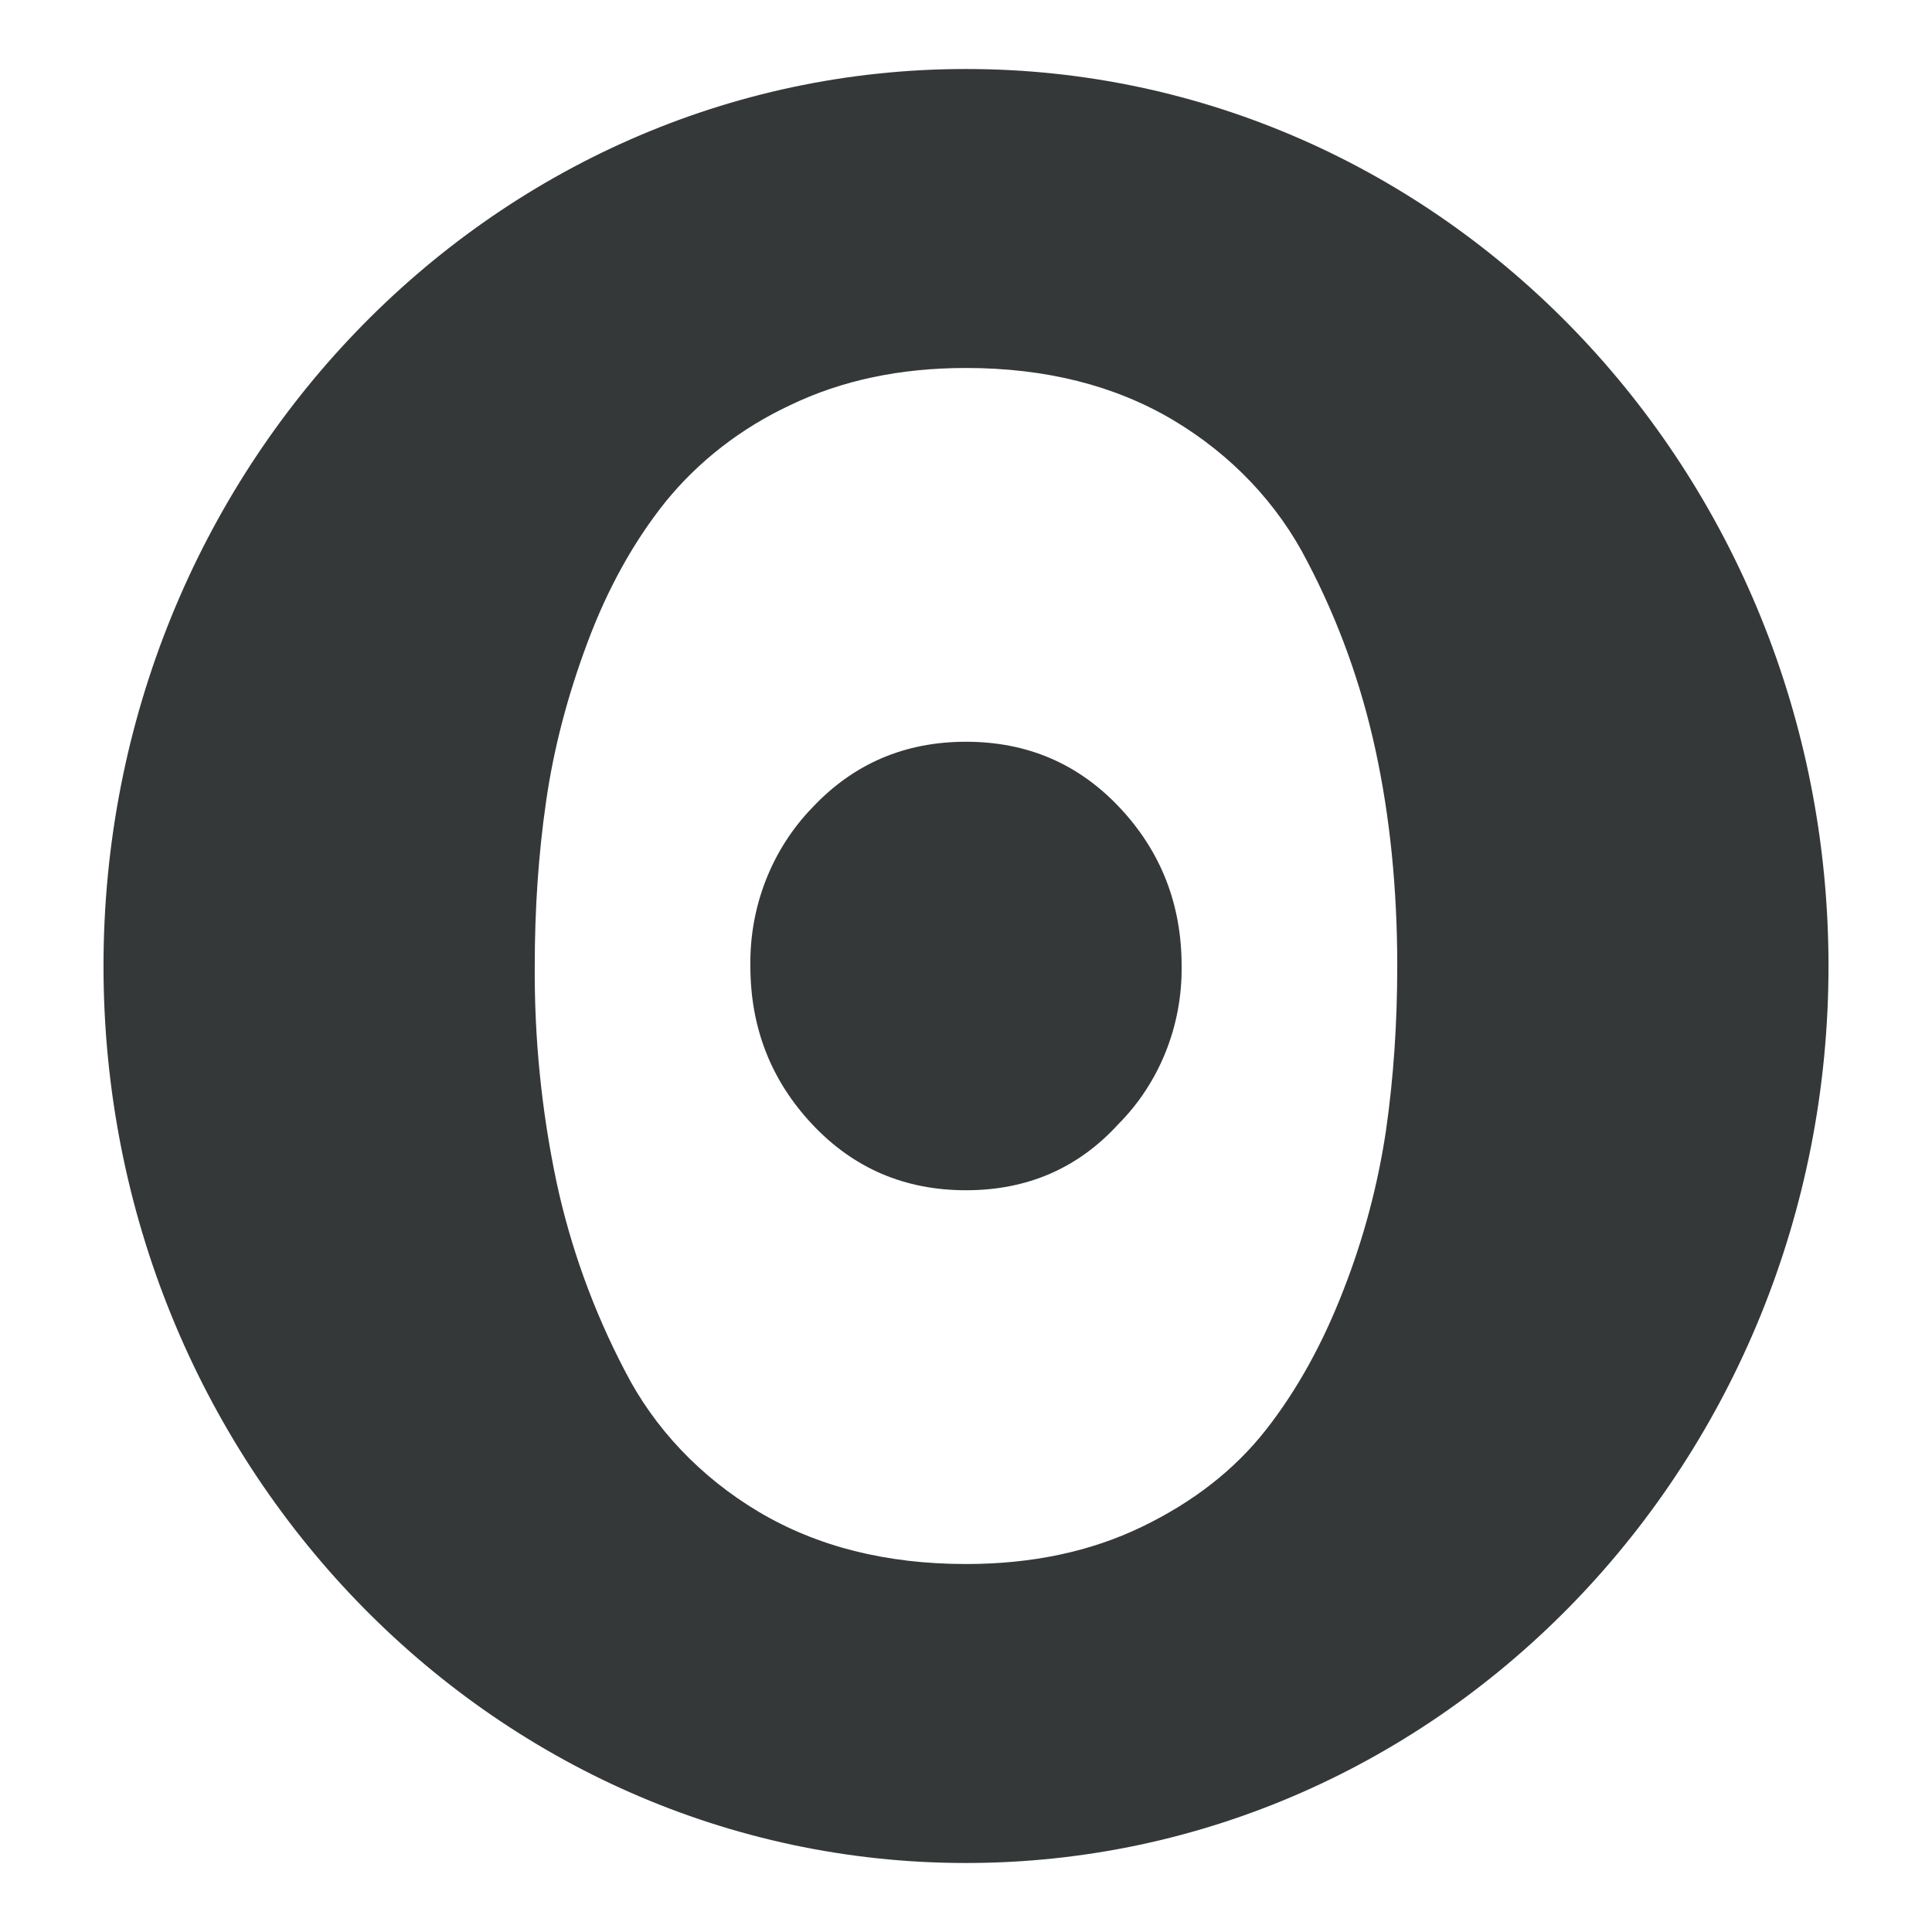
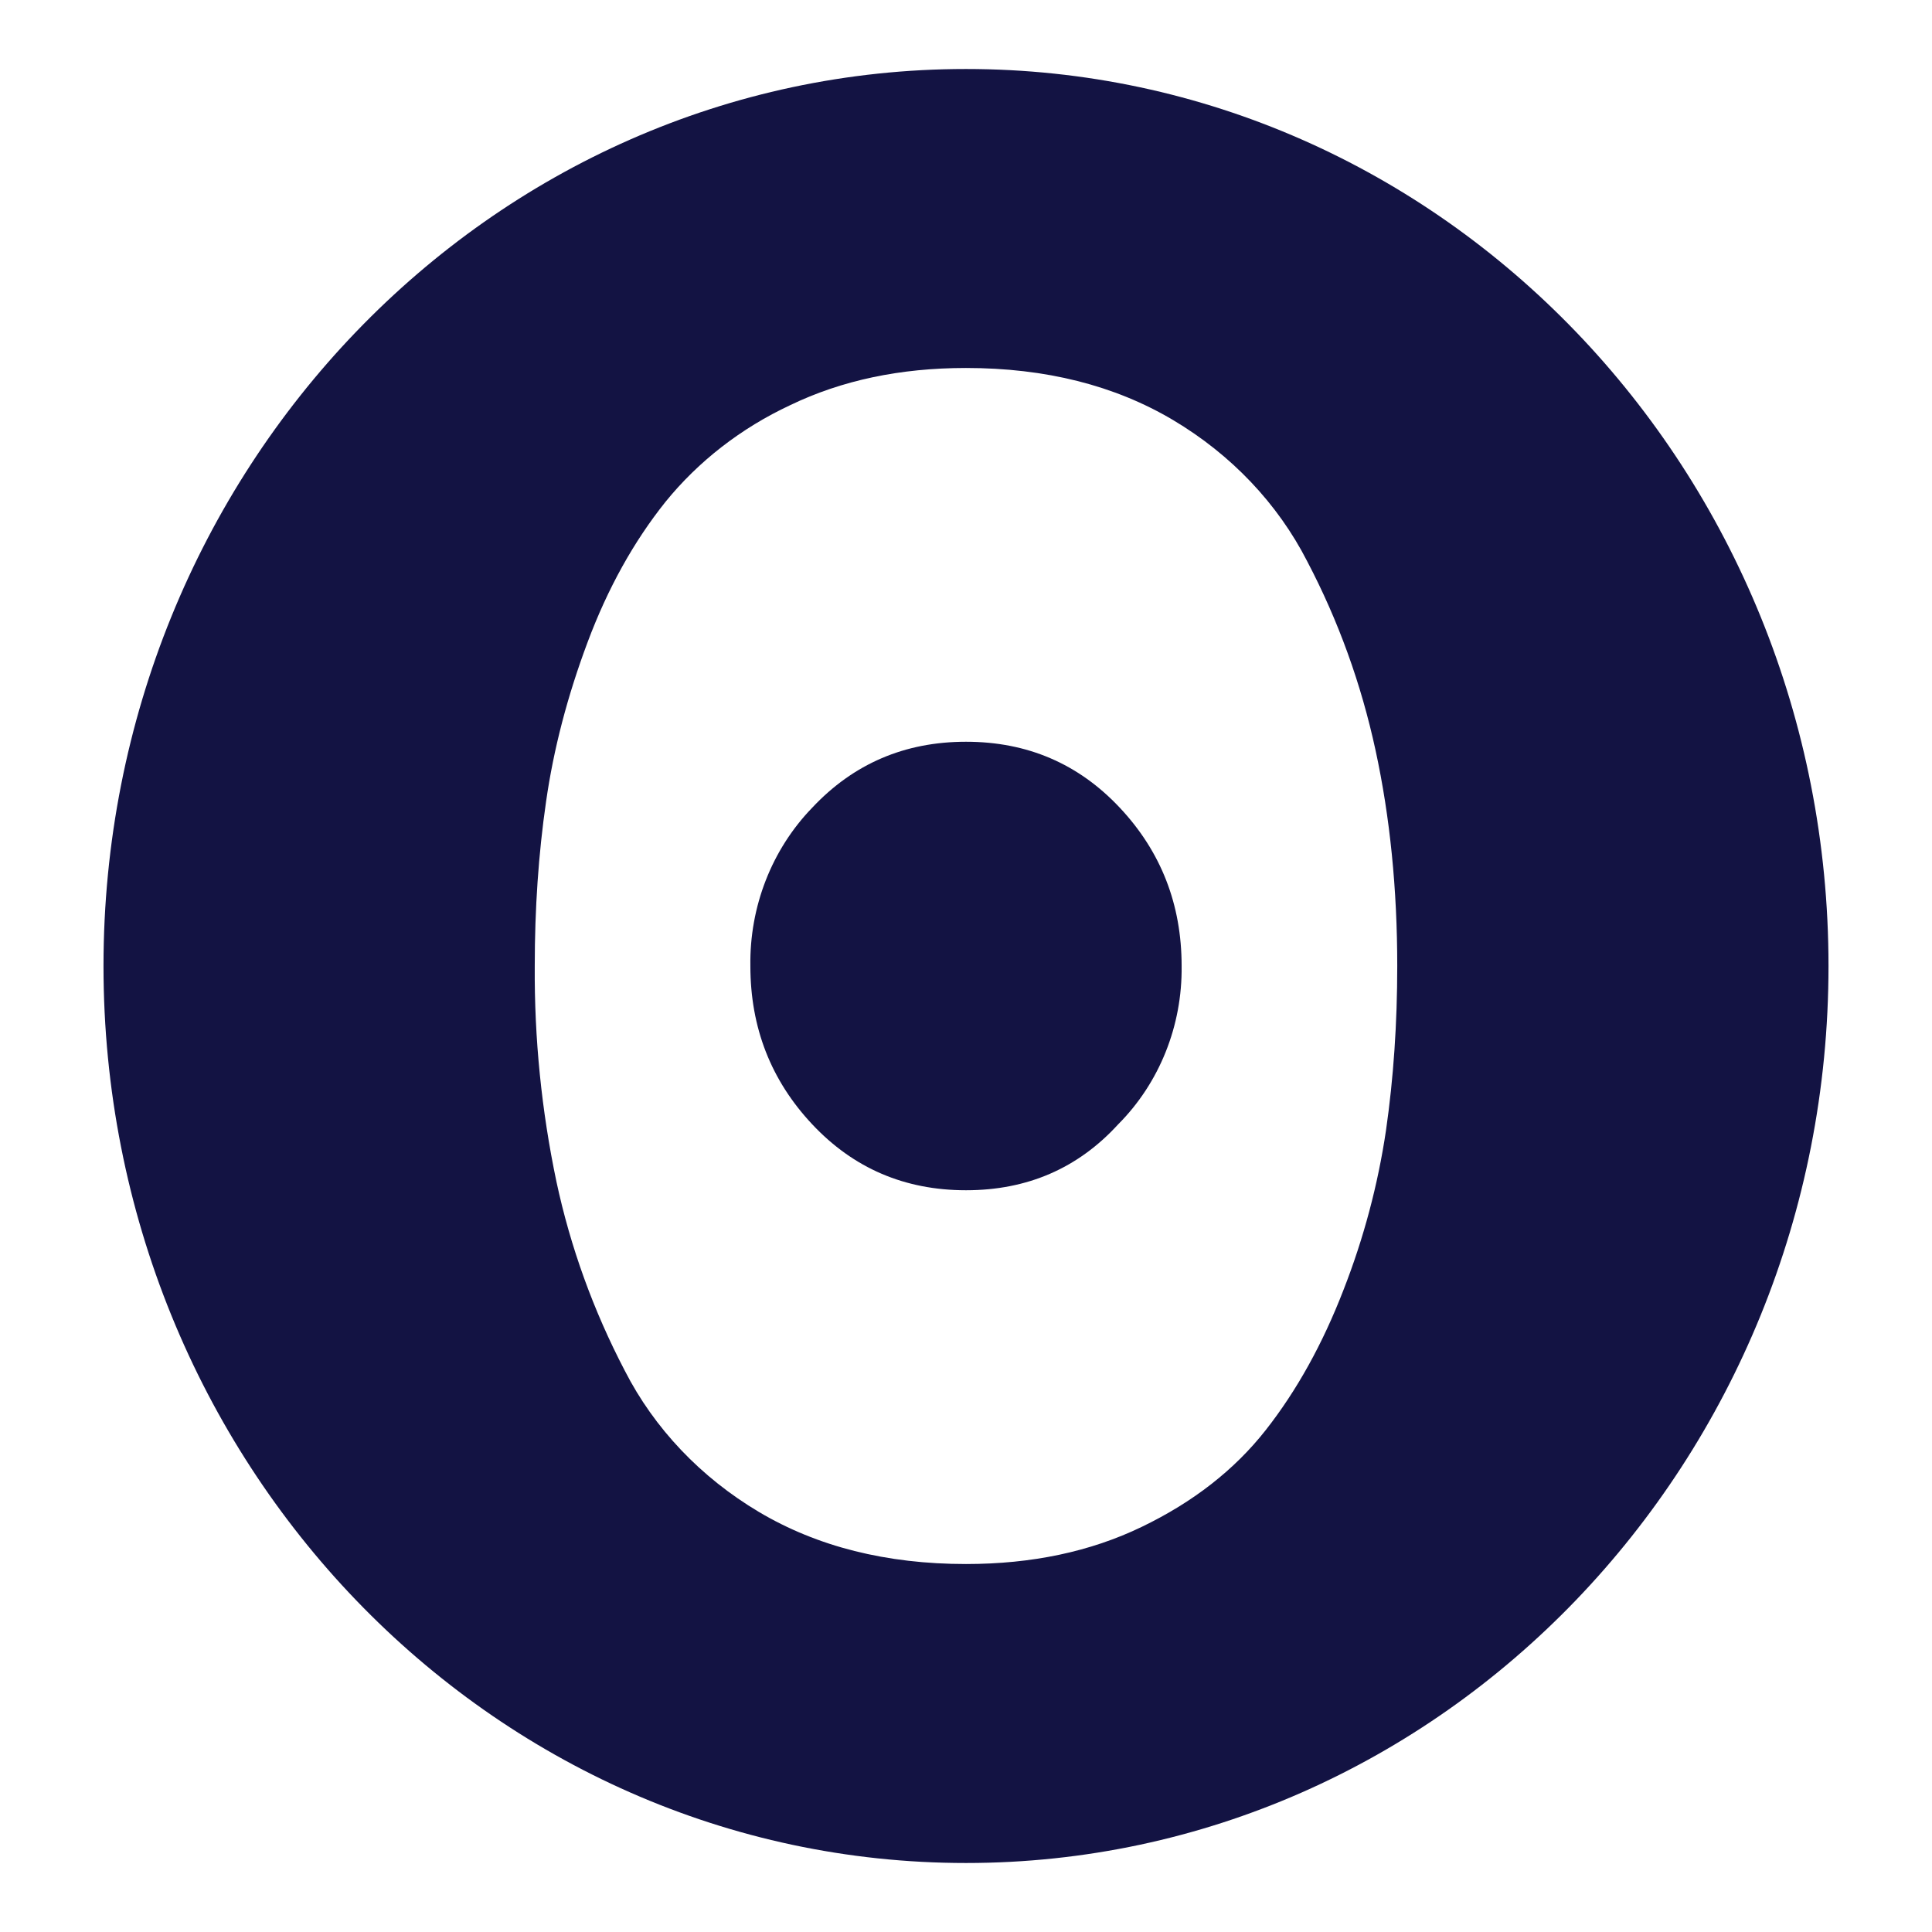
<svg xmlns="http://www.w3.org/2000/svg" width="21" height="21" role="img" viewBox="0 0 28 28">
  <g>
-     <path fill="#353839" d="M12.5 22.667C11.346 22.667 10.346 22.415 9.5 21.913C8.657 21.412 7.983 20.703 7.555 19.865C7.1 18.994 6.767 18.073 6.564 17.124C6.348 16.095 6.243 15.048 6.25 14C6.25 13.17 6.304 12.376 6.414 11.618C6.522 10.86 6.723 10.089 7.016 9.307C7.308 8.526 7.685 7.848 8.145 7.273C8.623 6.684 9.241 6.204 9.952 5.872C10.698 5.512 11.546 5.333 12.5 5.333C13.654 5.333 14.654 5.585 15.5 6.087C16.343 6.588 17.017 7.297 17.445 8.135C17.897 8.996 18.227 9.91 18.436 10.876C18.645 11.841 18.75 12.883 18.75 14C18.75 14.83 18.696 15.624 18.587 16.382C18.47 17.17 18.264 17.945 17.972 18.692C17.67 19.474 17.295 20.152 16.843 20.727C16.391 21.302 15.793 21.769 15.048 22.128C14.303 22.488 13.454 22.667 12.5 22.667ZM14.706 16.294C15.304 15.694 15.636 14.864 15.625 14C15.625 13.107 15.326 12.342 14.729 11.706C14.131 11.069 13.389 10.75 12.5 10.75C11.611 10.75 10.869 11.069 10.271 11.706C9.685 12.312 9.362 13.14 9.375 14C9.375 14.893 9.674 15.658 10.271 16.294C10.869 16.931 11.611 17.25 12.5 17.25C13.389 17.25 14.124 16.931 14.706 16.294ZM12.5 27C19.403 27 25 21.179 25 14C25 6.821 19.403 1 12.5 1C5.597 1 0 6.821 0 14C0 21.179 5.597 27 12.5 27Z" transform="translate(1.5, 0)" />
+     <path fill="#131343" d="M12.5 22.667C11.346 22.667 10.346 22.415 9.5 21.913C8.657 21.412 7.983 20.703 7.555 19.865C7.1 18.994 6.767 18.073 6.564 17.124C6.348 16.095 6.243 15.048 6.25 14C6.25 13.17 6.304 12.376 6.414 11.618C6.522 10.86 6.723 10.089 7.016 9.307C7.308 8.526 7.685 7.848 8.145 7.273C8.623 6.684 9.241 6.204 9.952 5.872C10.698 5.512 11.546 5.333 12.5 5.333C13.654 5.333 14.654 5.585 15.5 6.087C16.343 6.588 17.017 7.297 17.445 8.135C17.897 8.996 18.227 9.91 18.436 10.876C18.645 11.841 18.75 12.883 18.75 14C18.75 14.83 18.696 15.624 18.587 16.382C18.47 17.17 18.264 17.945 17.972 18.692C17.67 19.474 17.295 20.152 16.843 20.727C16.391 21.302 15.793 21.769 15.048 22.128C14.303 22.488 13.454 22.667 12.5 22.667ZM14.706 16.294C15.304 15.694 15.636 14.864 15.625 14C15.625 13.107 15.326 12.342 14.729 11.706C14.131 11.069 13.389 10.75 12.5 10.75C11.611 10.75 10.869 11.069 10.271 11.706C9.685 12.312 9.362 13.14 9.375 14C9.375 14.893 9.674 15.658 10.271 16.294C10.869 16.931 11.611 17.25 12.5 17.25C13.389 17.25 14.124 16.931 14.706 16.294ZM12.5 27C19.403 27 25 21.179 25 14C25 6.821 19.403 1 12.5 1C5.597 1 0 6.821 0 14C0 21.179 5.597 27 12.5 27Z" transform="translate(1.5, 0)" />
  </g>
</svg>
